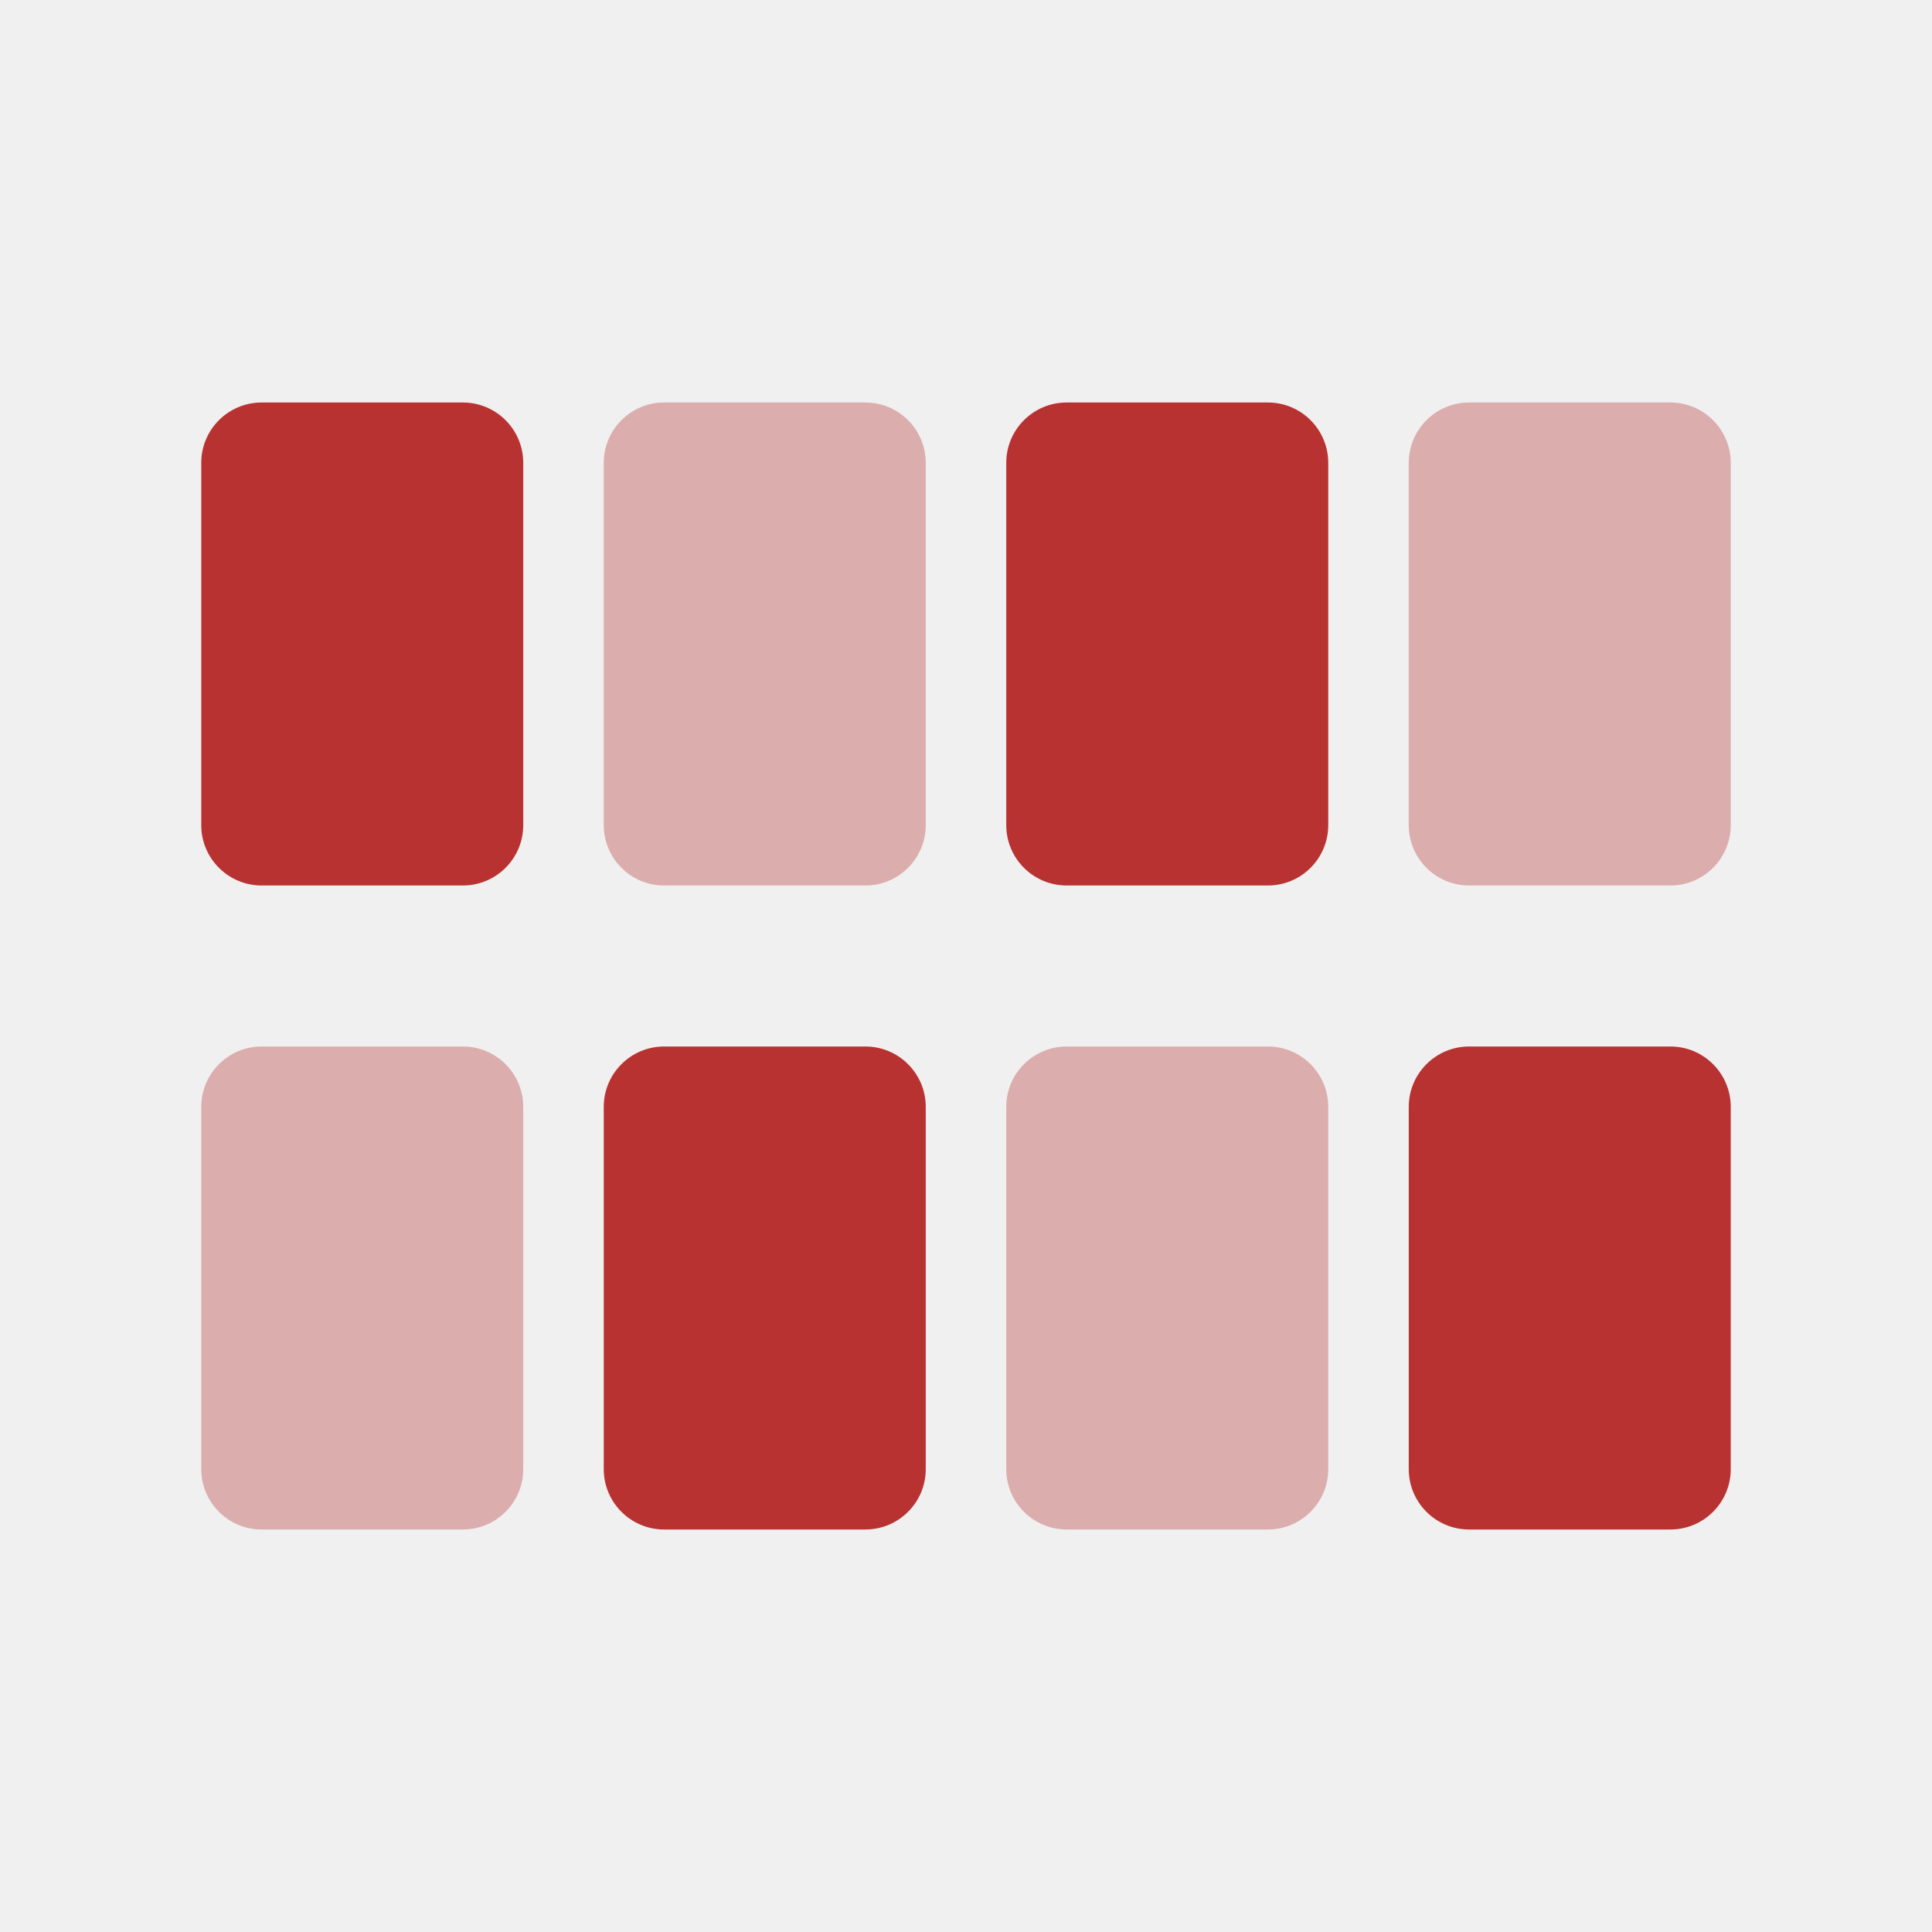
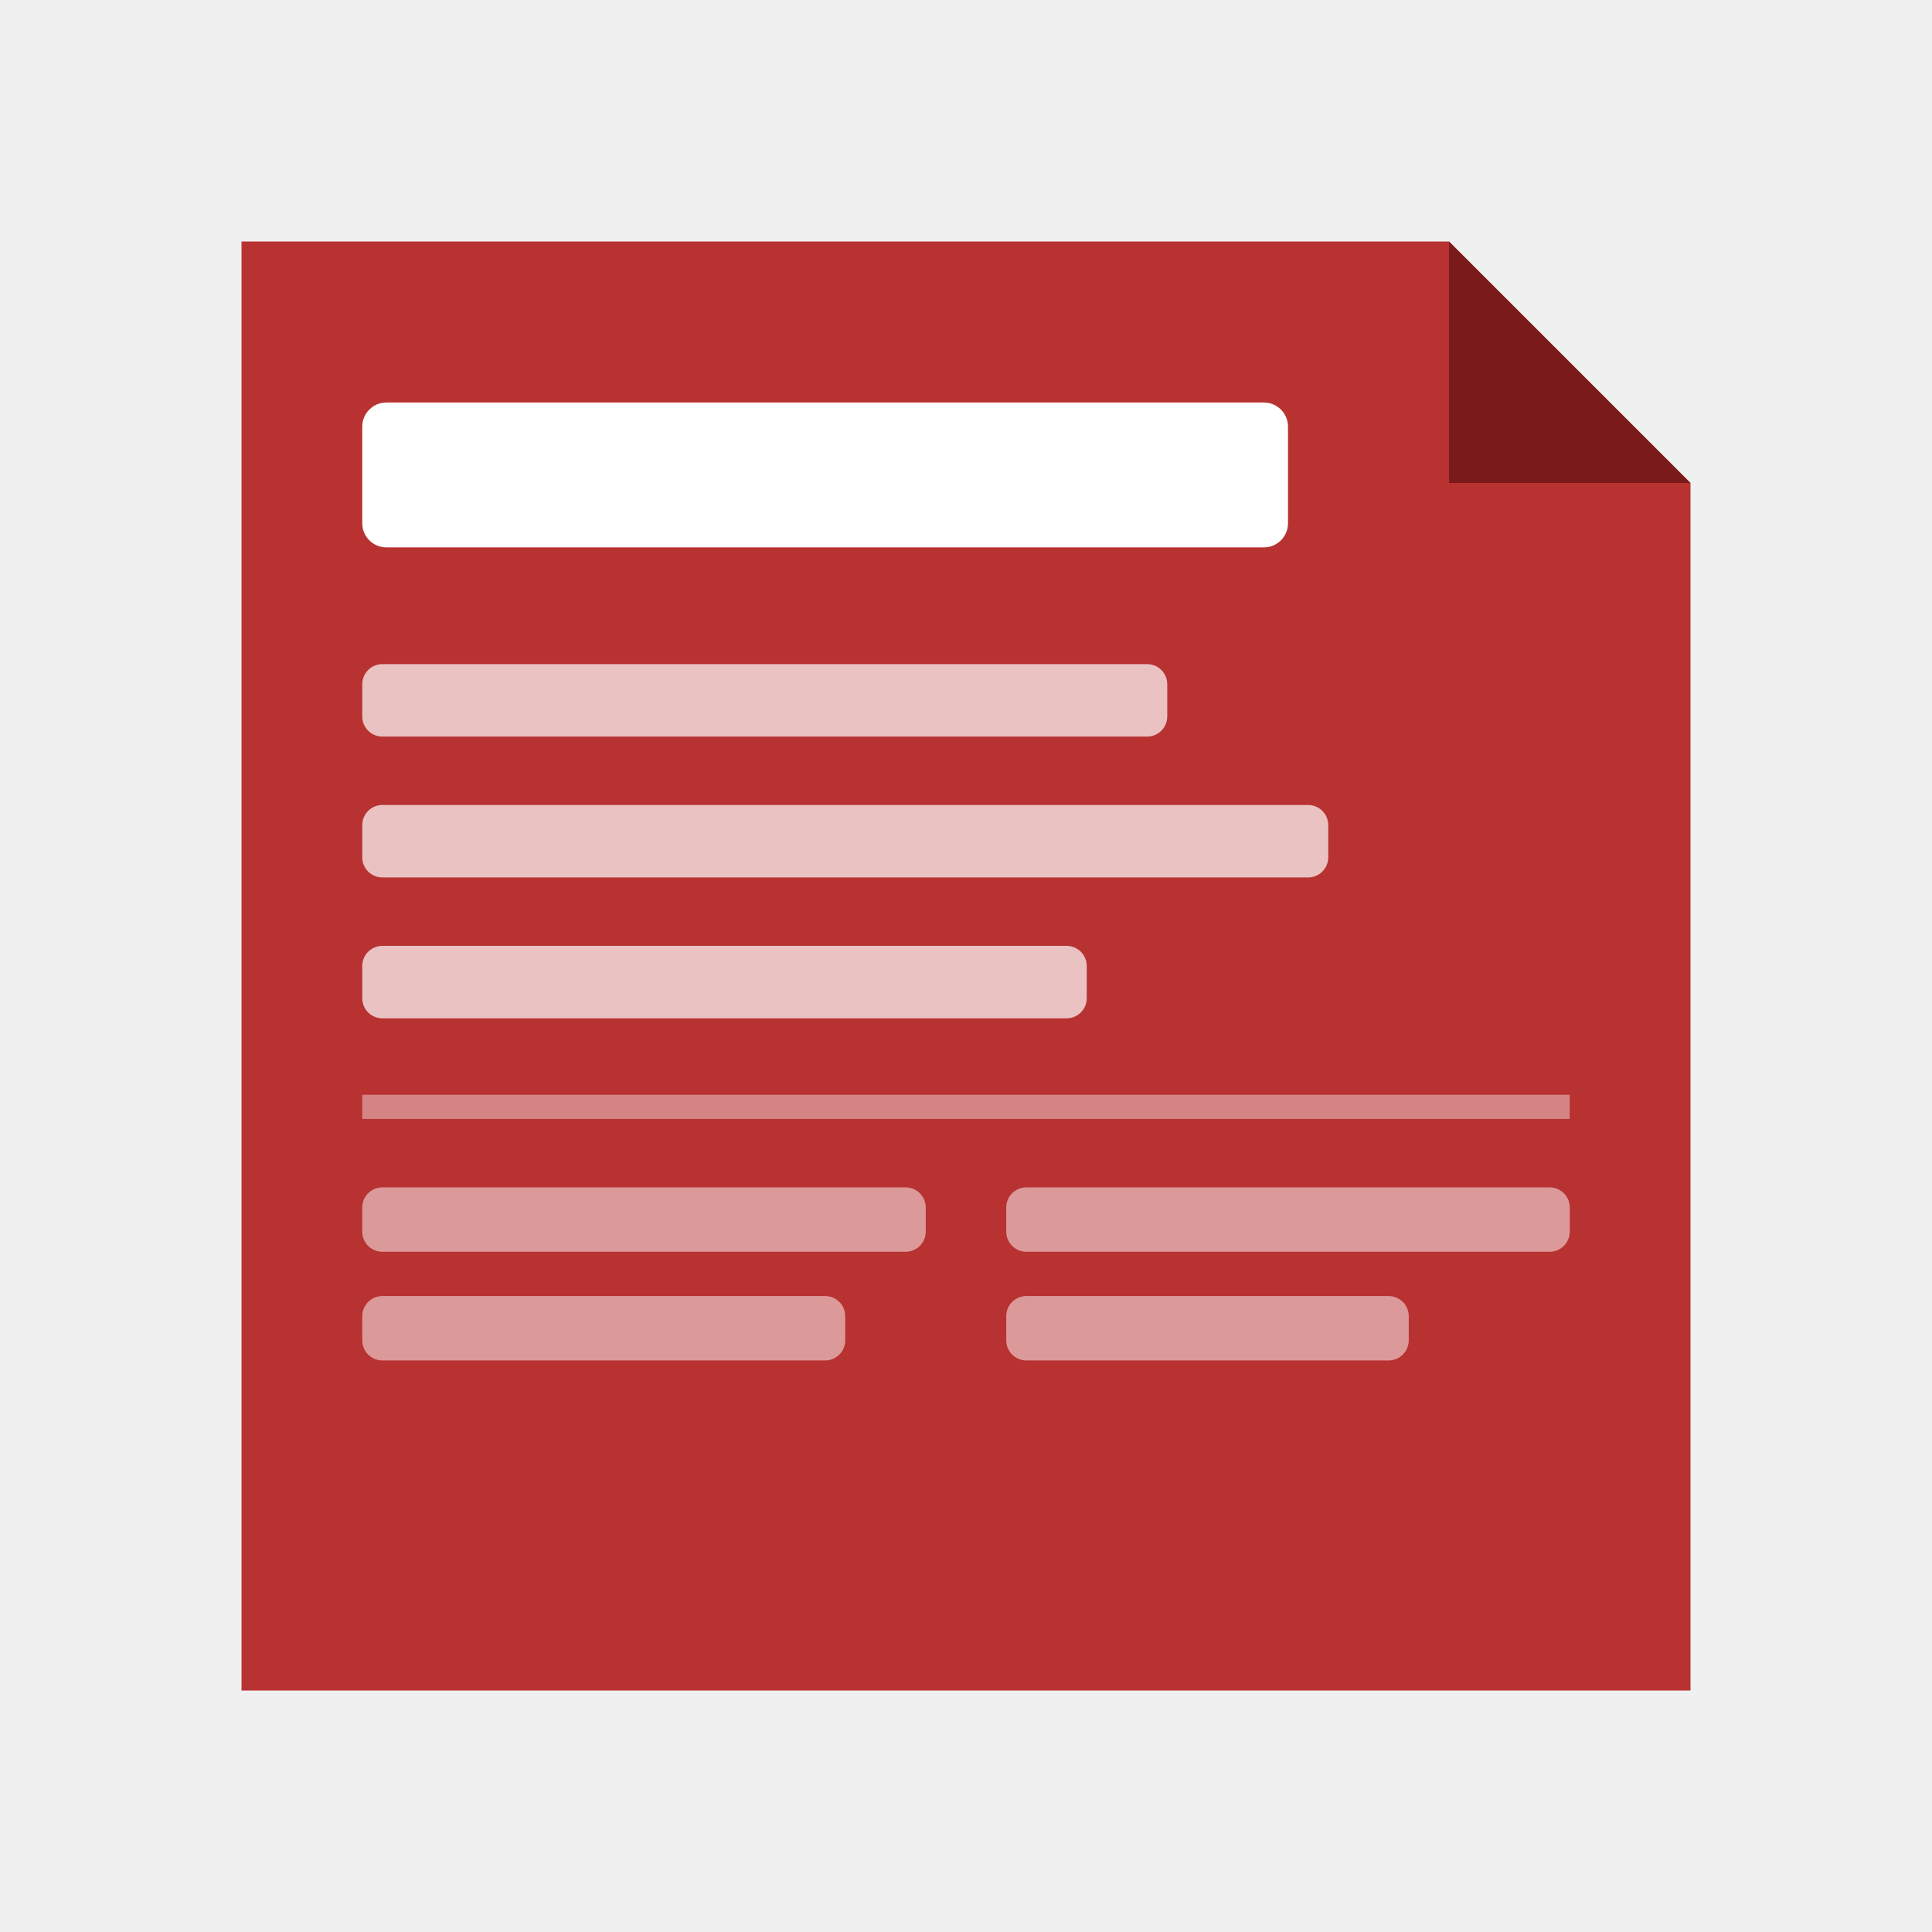
- <svg xmlns="http://www.w3.org/2000/svg" viewBox="0 0 48 48" width="48" height="48" fill="none">
-   <rect x="5" y="10" width="8" height="12" rx="1.5" fill="#B83232" />
-   <rect x="15" y="10" width="8" height="12" rx="1.5" fill="#B83232" opacity="0.35" />
-   <rect x="25" y="10" width="8" height="12" rx="1.5" fill="#B83232" />
-   <rect x="35" y="10" width="8" height="12" rx="1.5" fill="#B83232" opacity="0.35" />
-   <rect x="5" y="26" width="8" height="12" rx="1.5" fill="#B83232" opacity="0.35" />
-   <rect x="15" y="26" width="8" height="12" rx="1.5" fill="#B83232" />
-   <rect x="25" y="26" width="8" height="12" rx="1.5" fill="#B83232" opacity="0.35" />
-   <rect x="35" y="26" width="8" height="12" rx="1.5" fill="#B83232" />
+ <svg xmlns="http://www.w3.org/2000/svg" viewBox="0 0 480 480" width="48" height="48">
+   <polygon points="60,60  360,60  420,120  420,420  60,420" fill="#B83232" />
+   <polygon points="360,60  420,120  360,120" fill="#7A1A1A" />
+   <rect x="90" y="100" width="230" height="36" rx="6" fill="#FFFFFF" />
+   <rect x="90" y="165" width="200" height="18" rx="5" fill="#FFFFFF" opacity="0.7" />
+   <rect x="90" y="200" width="240" height="18" rx="5" fill="#FFFFFF" opacity="0.7" />
+   <rect x="90" y="235" width="180" height="18" rx="5" fill="#FFFFFF" opacity="0.7" />
+   <line x1="90" y1="275" x2="390" y2="275" stroke="#FFFFFF" stroke-width="6" opacity="0.4" />
+   <rect x="90" y="295" width="140" height="16" rx="5" fill="#FFFFFF" opacity="0.5" />
+   <rect x="90" y="322" width="120" height="16" rx="5" fill="#FFFFFF" opacity="0.5" />
+   <rect x="250" y="295" width="140" height="16" rx="5" fill="#FFFFFF" opacity="0.5" />
+   <rect x="250" y="322" width="100" height="16" rx="5" fill="#FFFFFF" opacity="0.5" />
</svg>
